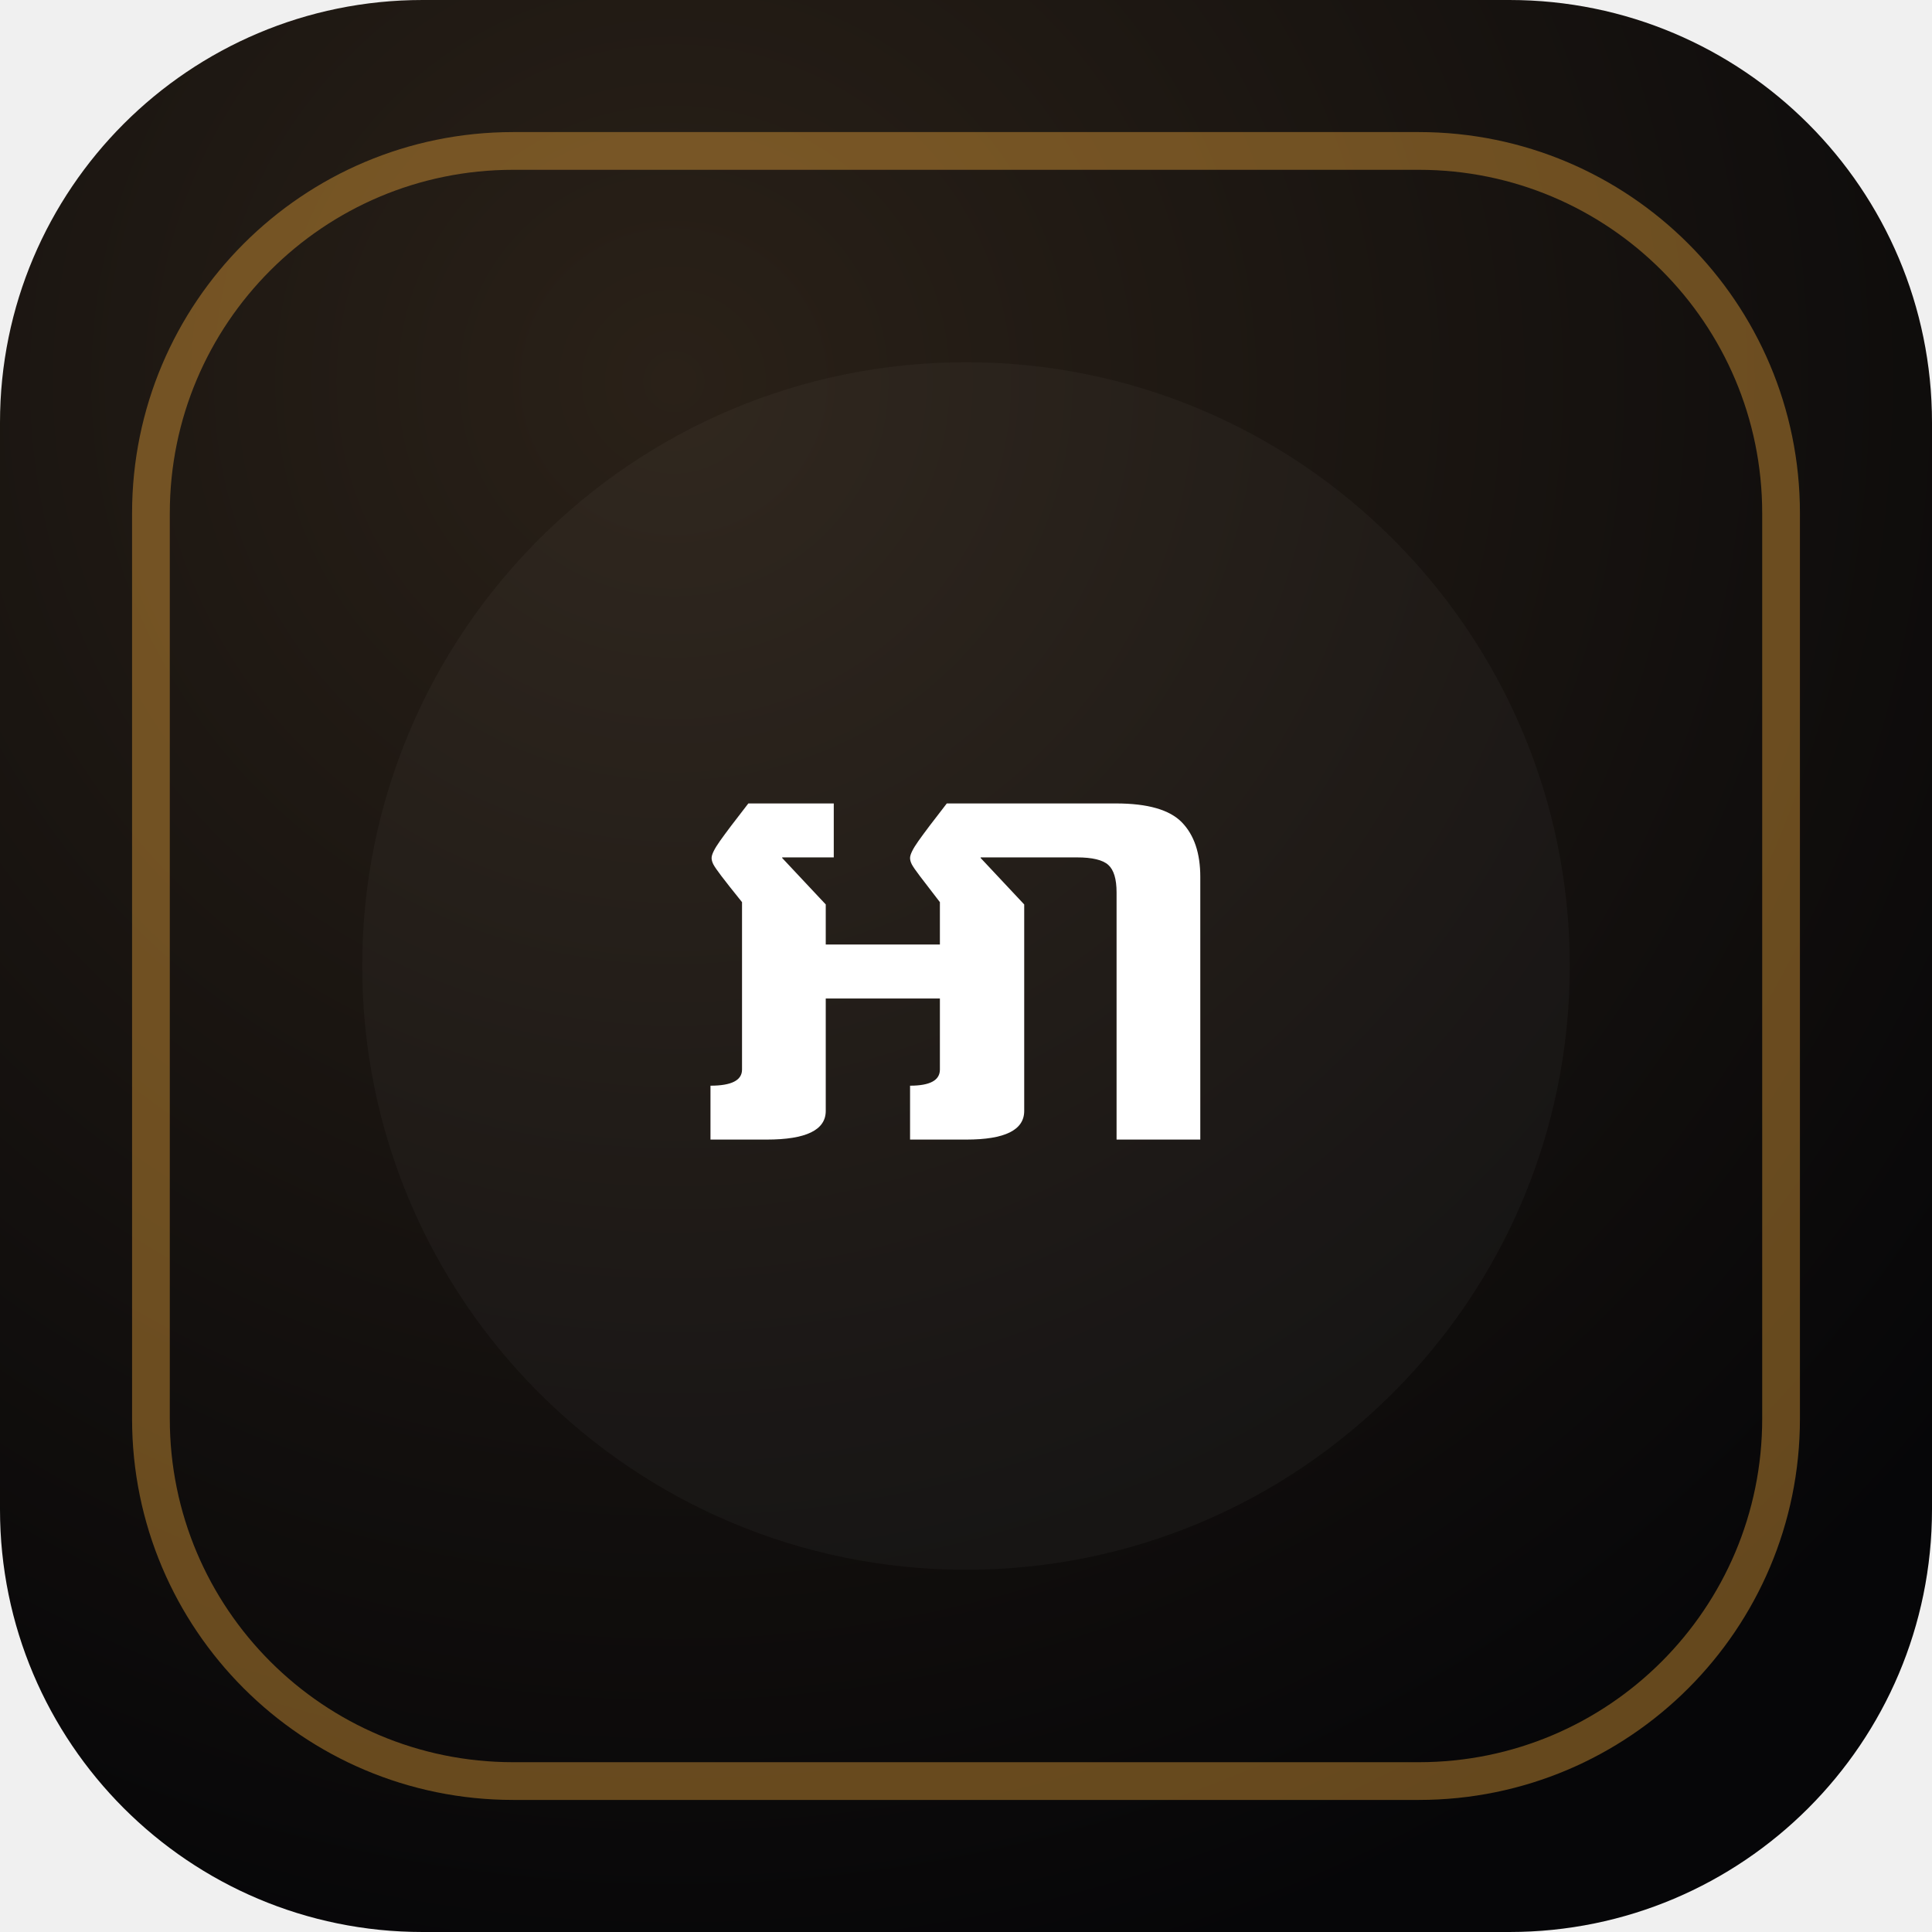
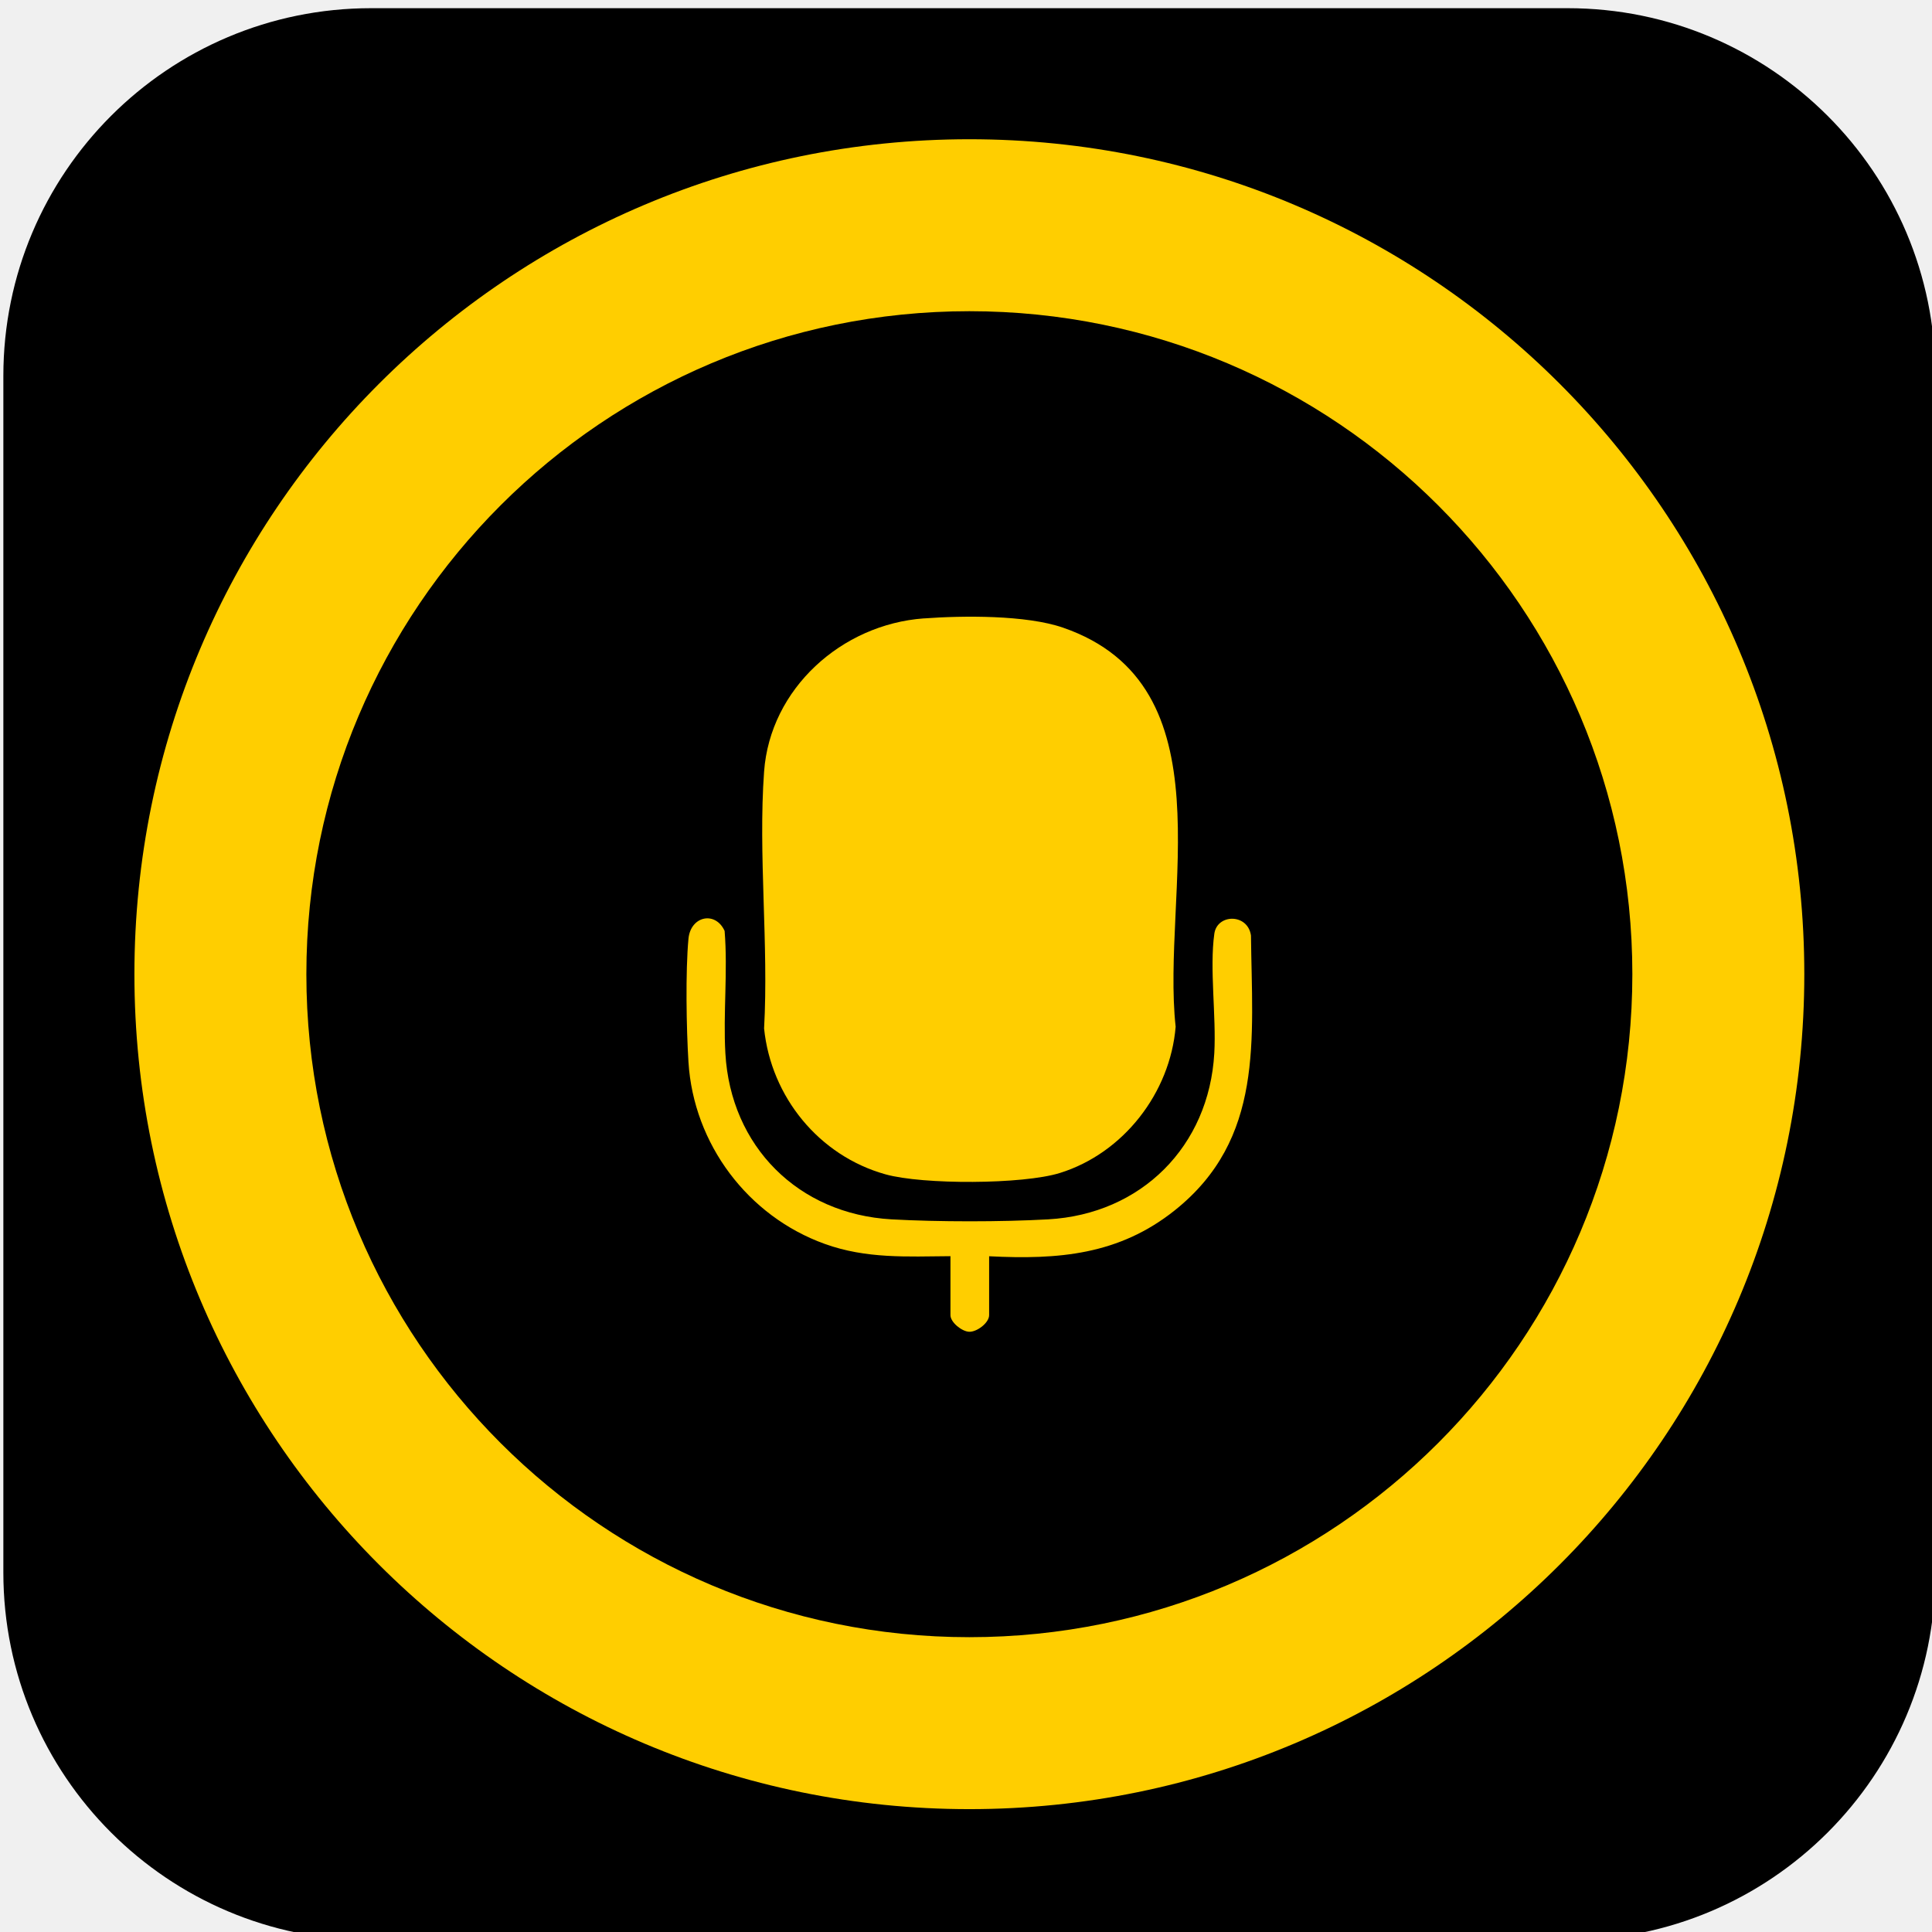
- <svg xmlns="http://www.w3.org/2000/svg" viewBox="0 0 512 512">
+ <svg xmlns="http://www.w3.org/2000/svg" id="Layer_1" version="1.1" viewBox="0 0 512 512">
  <defs>
-     <radialGradient id="bg" cx="35%" cy="20%" r="85%">
-       <stop offset="0" stop-color="#2a2118" />
-       <stop offset="1" stop-color="#060608" />
-     </radialGradient>
-     <linearGradient id="stroke" x1="80" y1="60" x2="430" y2="460">
-       <stop offset="0" stop-color="#ffb340" />
-       <stop offset="1" stop-color="#ff6a00" />
-     </linearGradient>
+     <style>
+       .st0 {
+         fill: #ffce00;
+       }
+     </style>
  </defs>
-   <rect width="512" height="512" rx="112" fill="url(#bg)" />
-   <rect x="40" y="40" width="432" height="432" rx="96" fill="none" stroke="url(#stroke)" stroke-opacity="0.38" stroke-width="10" />
-   <circle cx="256" cy="256" r="160" fill="#ffffff" opacity="0.035" />
-   <text x="256" y="302" text-anchor="middle" font-family="Noto Sans Khmer, Khmer OS, Arial, sans-serif" font-size="152" font-weight="800" fill="#ffffff">អា</text>
-   <path d="M160 356h192" stroke="url(#stroke)" stroke-width="20" stroke-linecap="round" />
+   <rect x=".89" y="2.17" width="512" height="512" rx="97.44" ry="97.44" />
+   <circle class="st0" cx="256.89" cy="258.17" r="221.27" />
+   <circle cx="256.89" cy="258.17" r="175.7" />
+   <g>
+     <path class="st0" d="M244.81,163.89c10.43-.77,27.11-.93,36.89,2.44,44.37,15.32,26,70.56,29.86,105.77-1.46,17.53-13.85,33.51-30.67,38.75-9.81,3.06-36.34,3.13-46.23.36-17.61-4.92-30.31-20.51-32.17-38.66,1.24-22.2-1.59-46.07,0-68.06s20.55-39.02,42.32-40.61Z" />
+     <path class="st0" d="M251.89,332.9c-11.55.09-22.3.72-33.32-3.25-20.39-7.34-34.78-26.49-36.12-48.21-.55-8.87-.81-23.97,0-32.65.56-6.04,7.13-7.45,9.58-2.09.87,10.68-.4,21.78.2,32.41,1.39,24.7,19.33,42.64,44.03,44.03,12.34.69,29.16.69,41.51,0,24.67-1.39,42.64-19.34,44.03-44.03.55-9.78-1.29-22.43.01-31.67.75-5.31,8.87-5.41,9.71.48.3,27.54,3.57,53.91-20.24,72.87-14.77,11.76-30.75,13.07-49.15,12.13v15.61c0,2.03-3.24,4.5-5.32,4.4-1.92-.09-4.93-2.5-4.93-4.4v-15.61Z" />
+   </g>
</svg>
